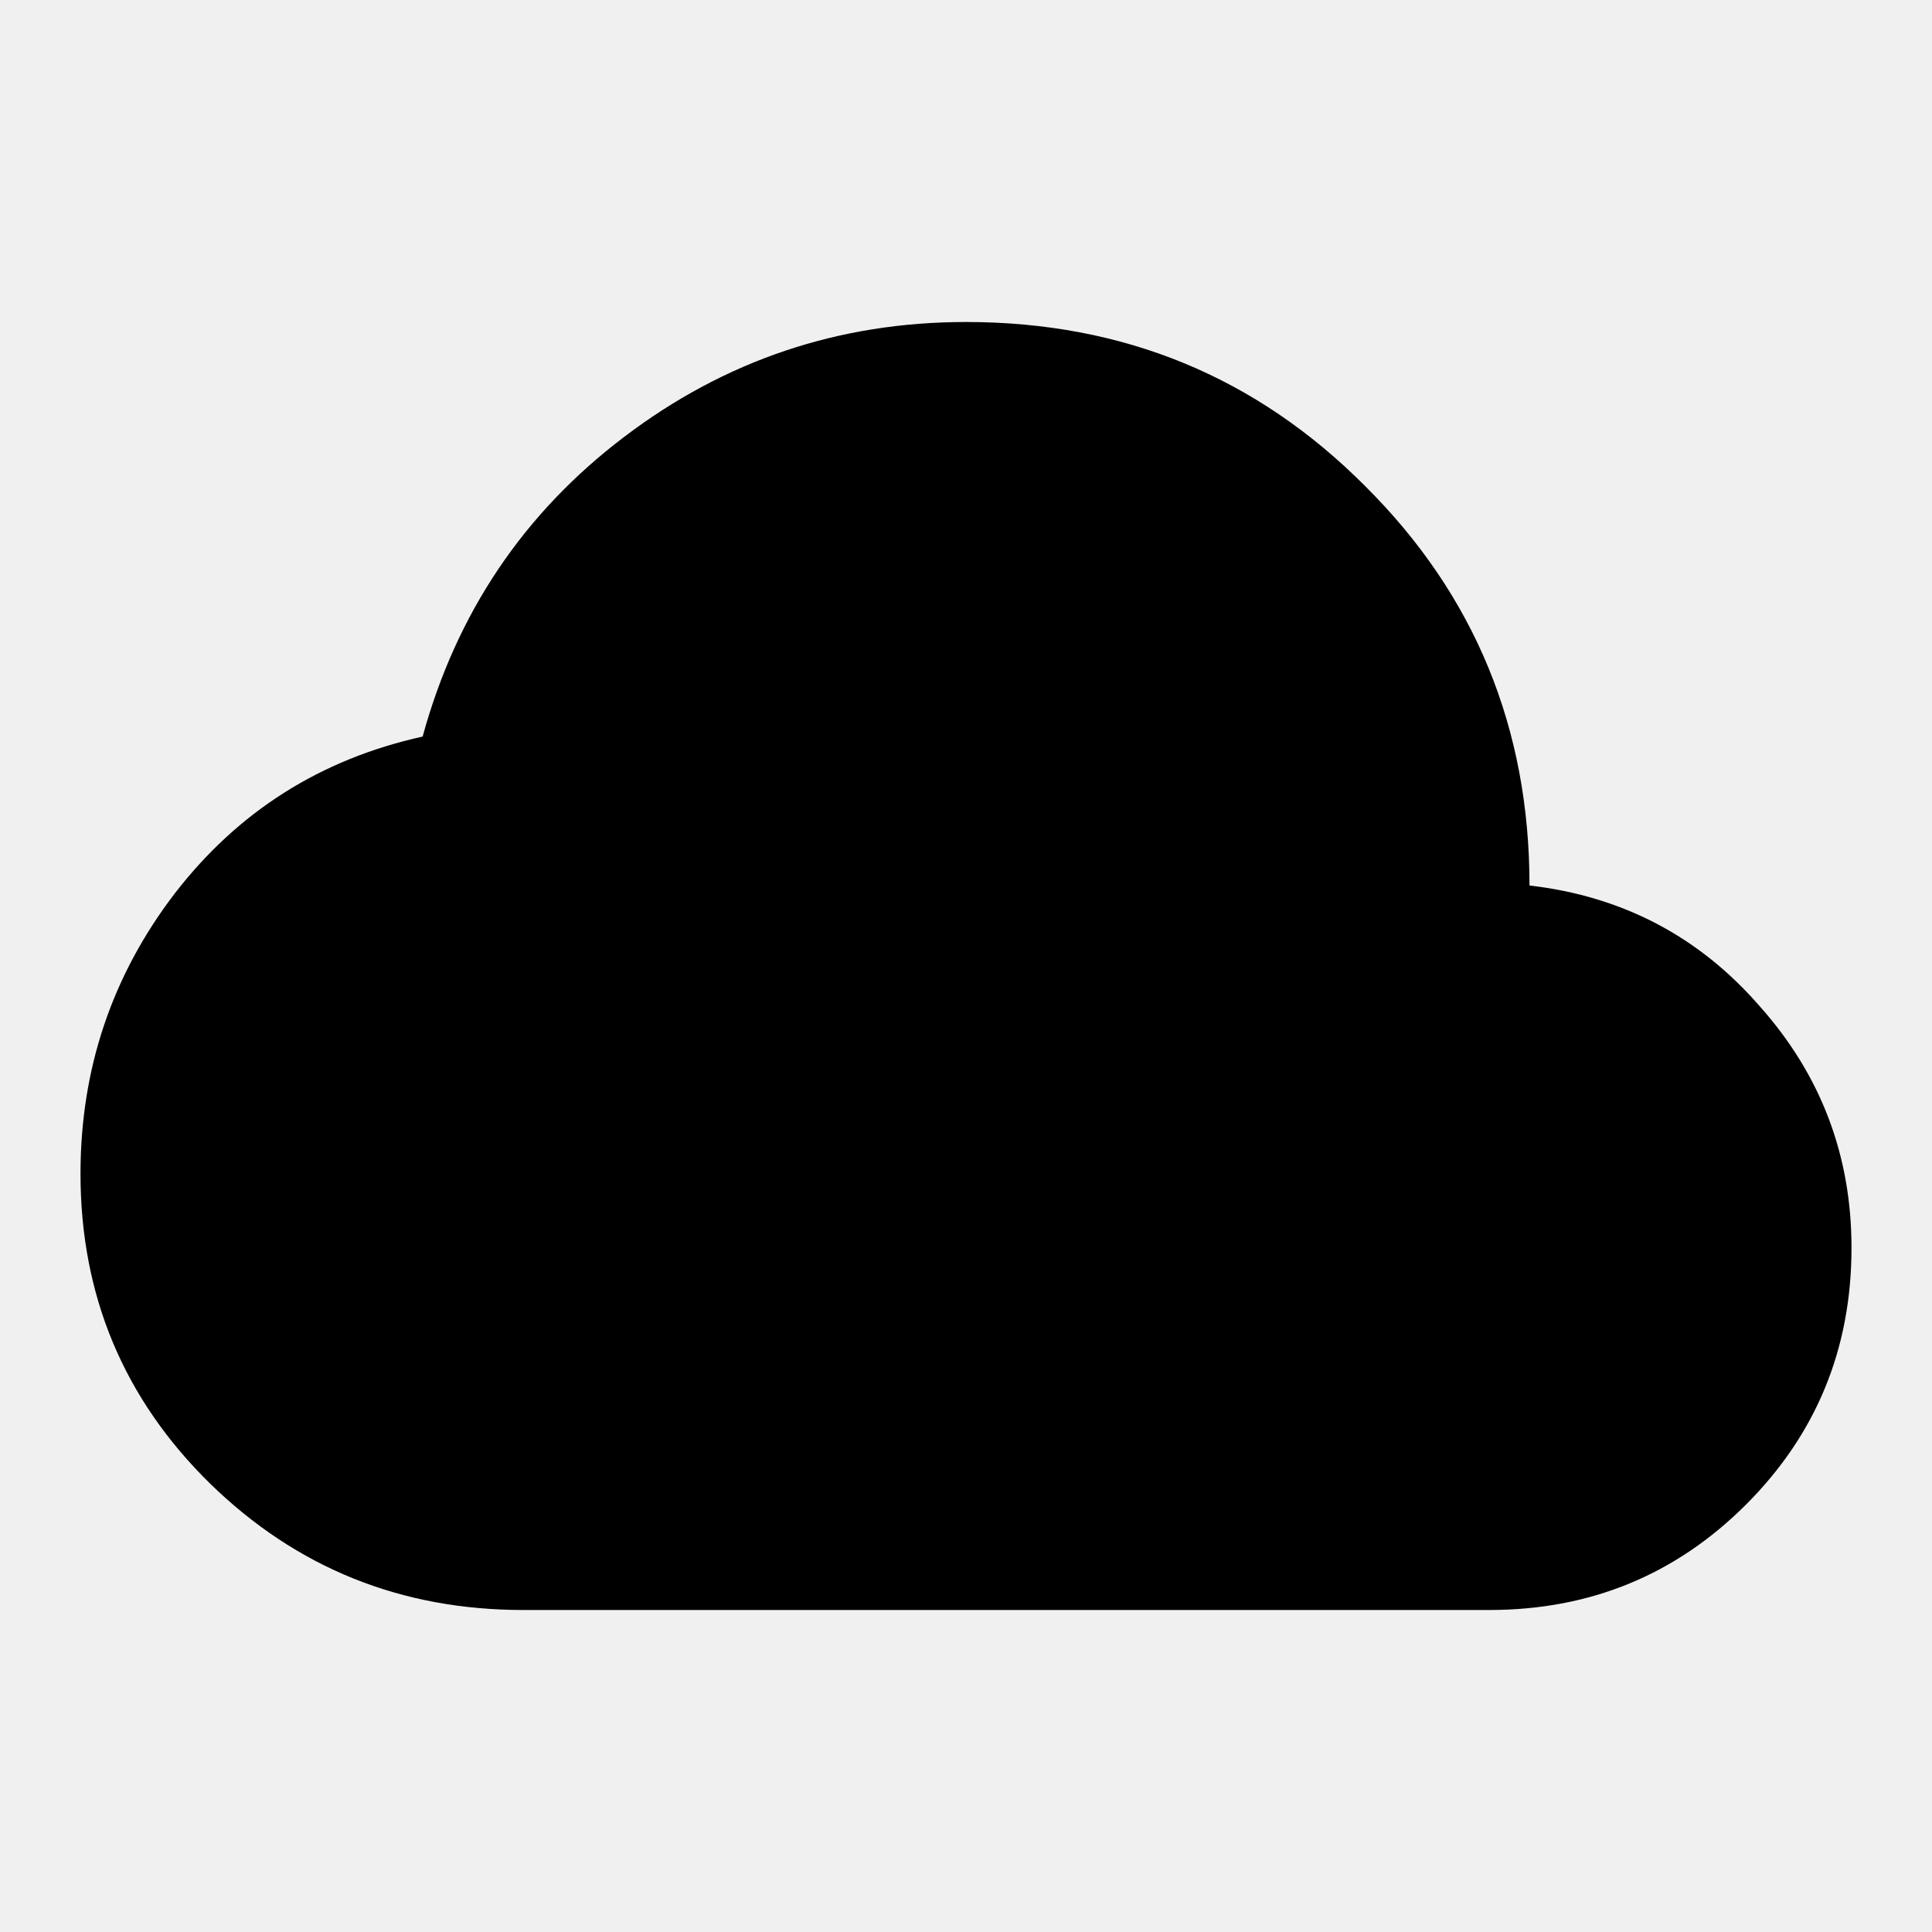
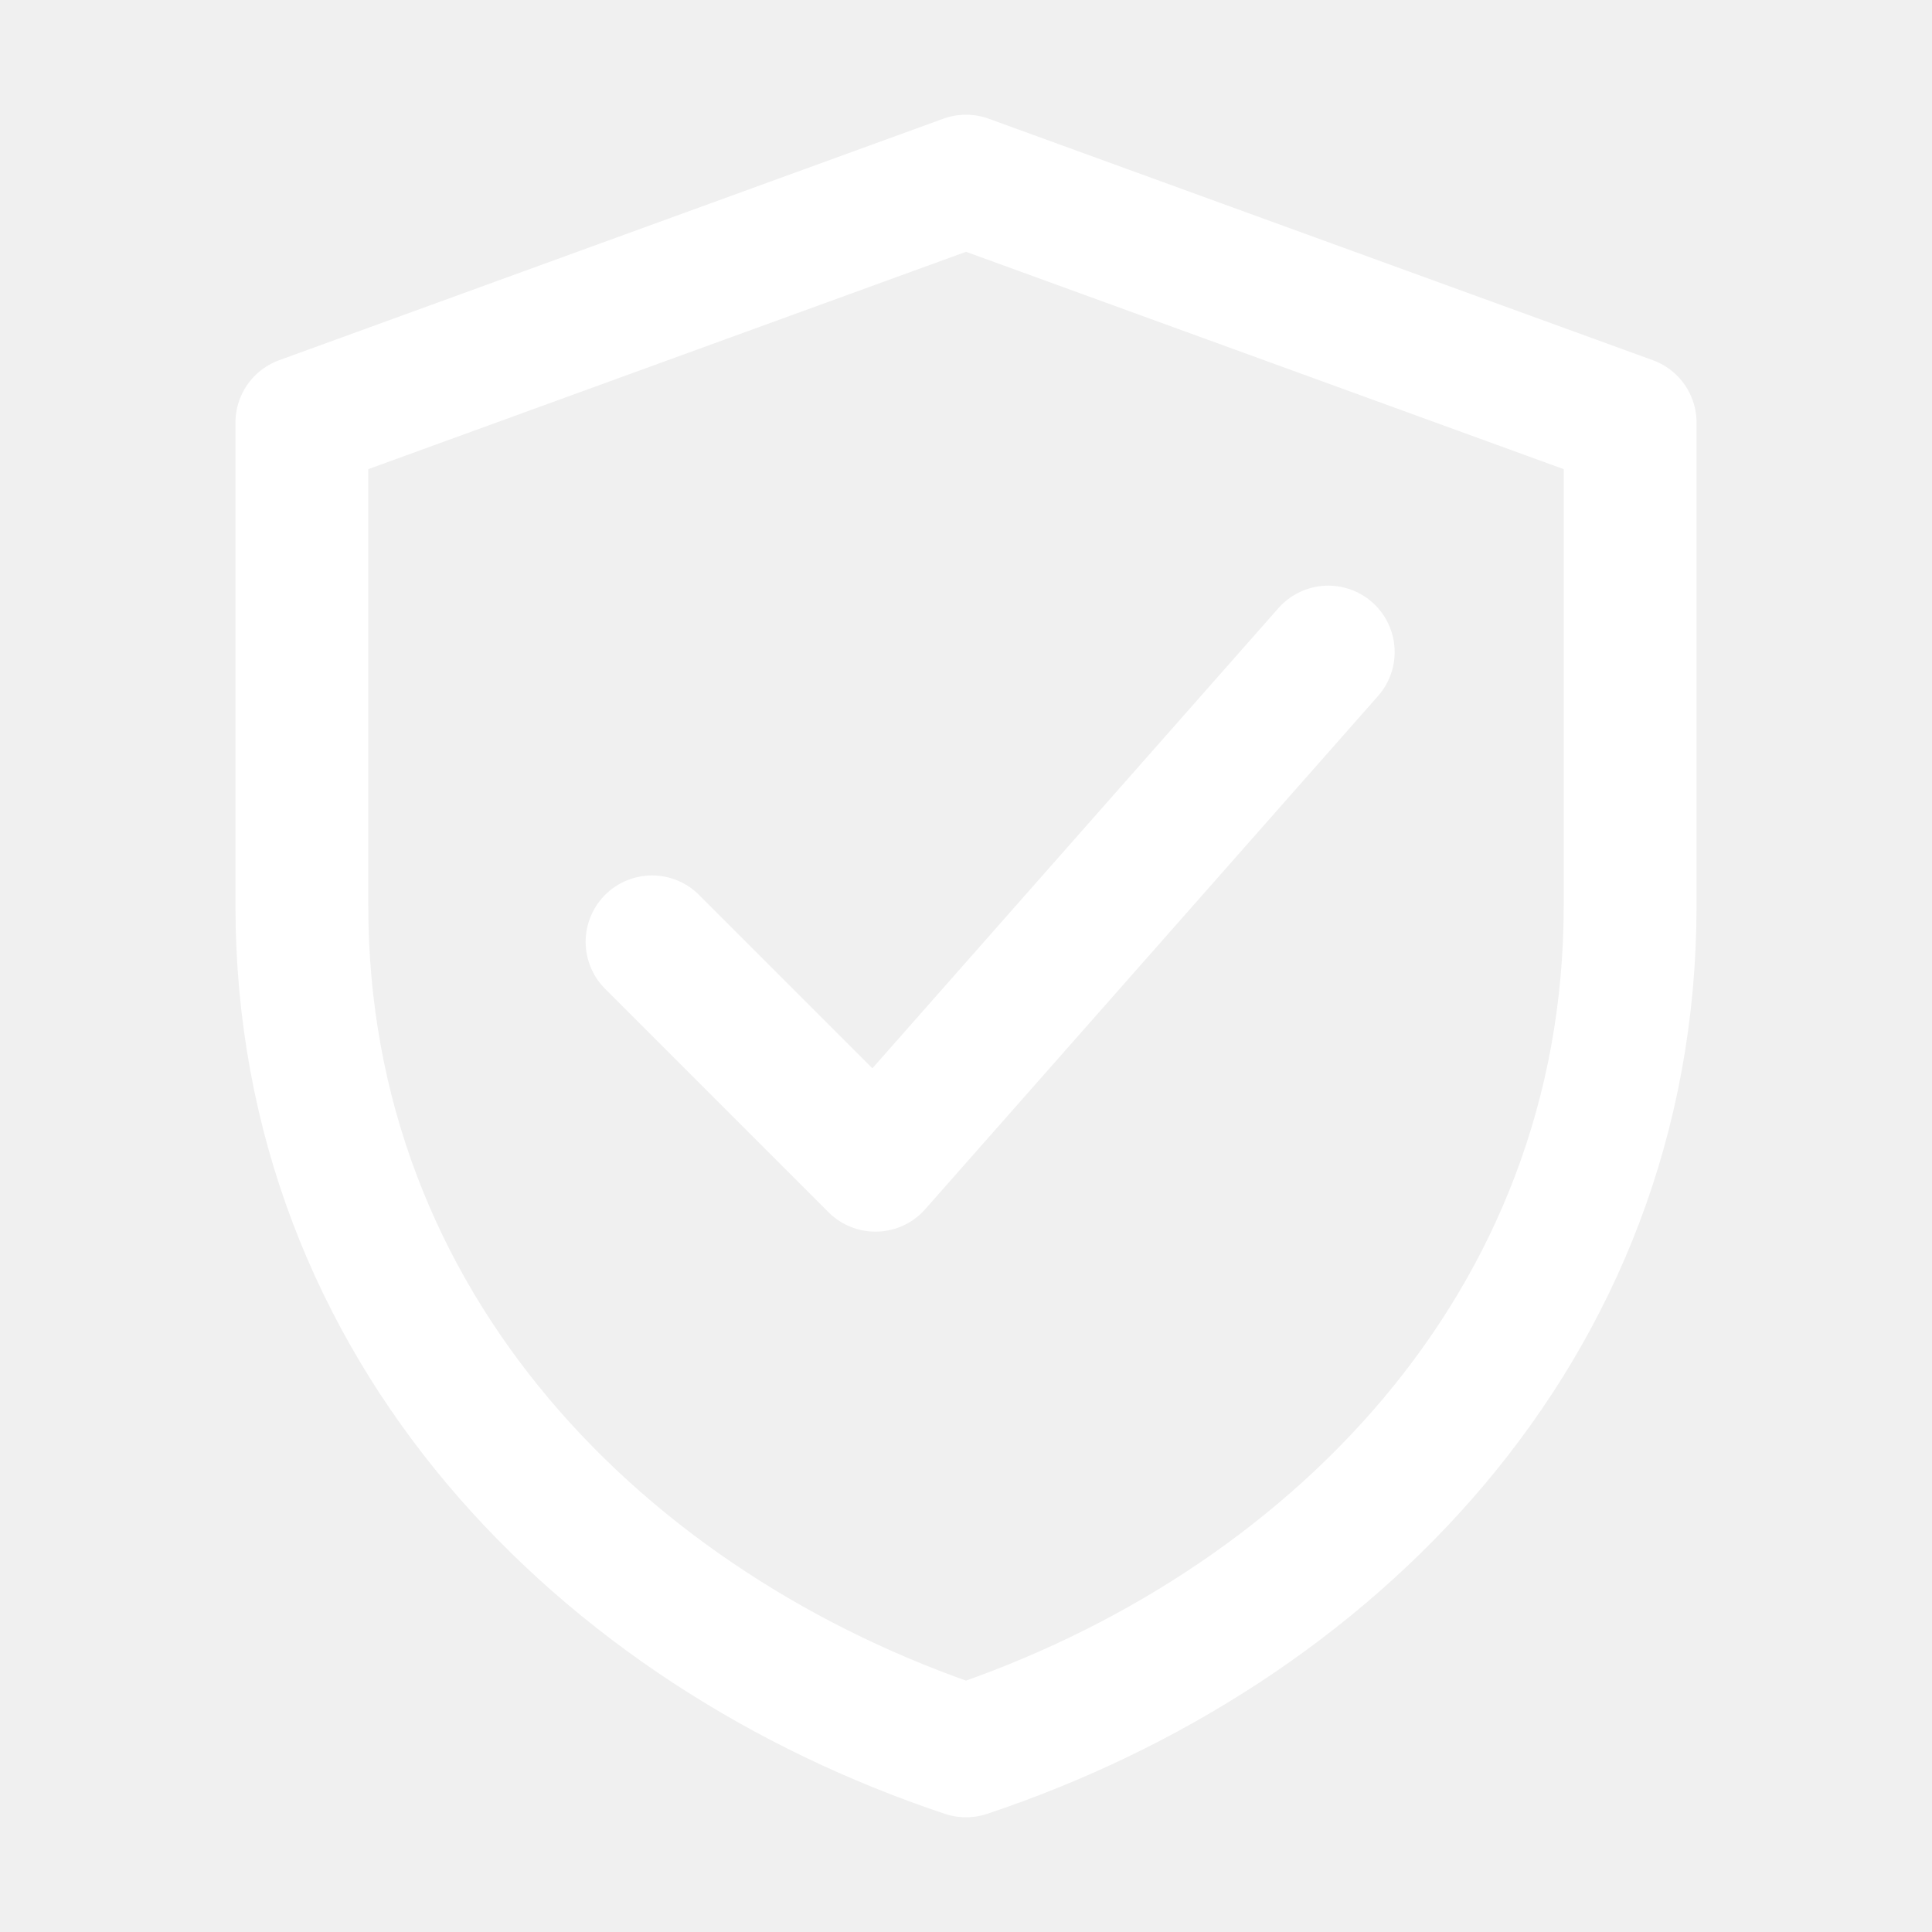
- <svg xmlns="http://www.w3.org/2000/svg" viewBox="0 0 24 24">
-   <path d="M6.5 20Q4.22 20 2.61 18.43 1 16.85 1 14.58 1 12.63 2.17 11.1 3.35 9.57 5.25 9.15 5.88 6.85 7.75 5.43 9.63 4 12 4 14.93 4 16.96 6.04 19 8.07 19 11 20.73 11.2 21.86 12.5 23 13.78 23 15.5 23 17.38 21.69 18.69 20.38 20 18.5 20Z" />
+ <svg xmlns="http://www.w3.org/2000/svg" viewBox="0 0 32 32">
+   <g fill="none" stroke="#ffffff" stroke-width="2.2" stroke-linecap="round" stroke-linejoin="round">
+     <path d="M16 3 L27 7 V15 C27 22 22 27 16 29 C10 27 5 22 5 15 V7 Z" />
+     <path d="M10.8 15.6 l3.7 3.7 L22 10.8" />
+   </g>
</svg>
